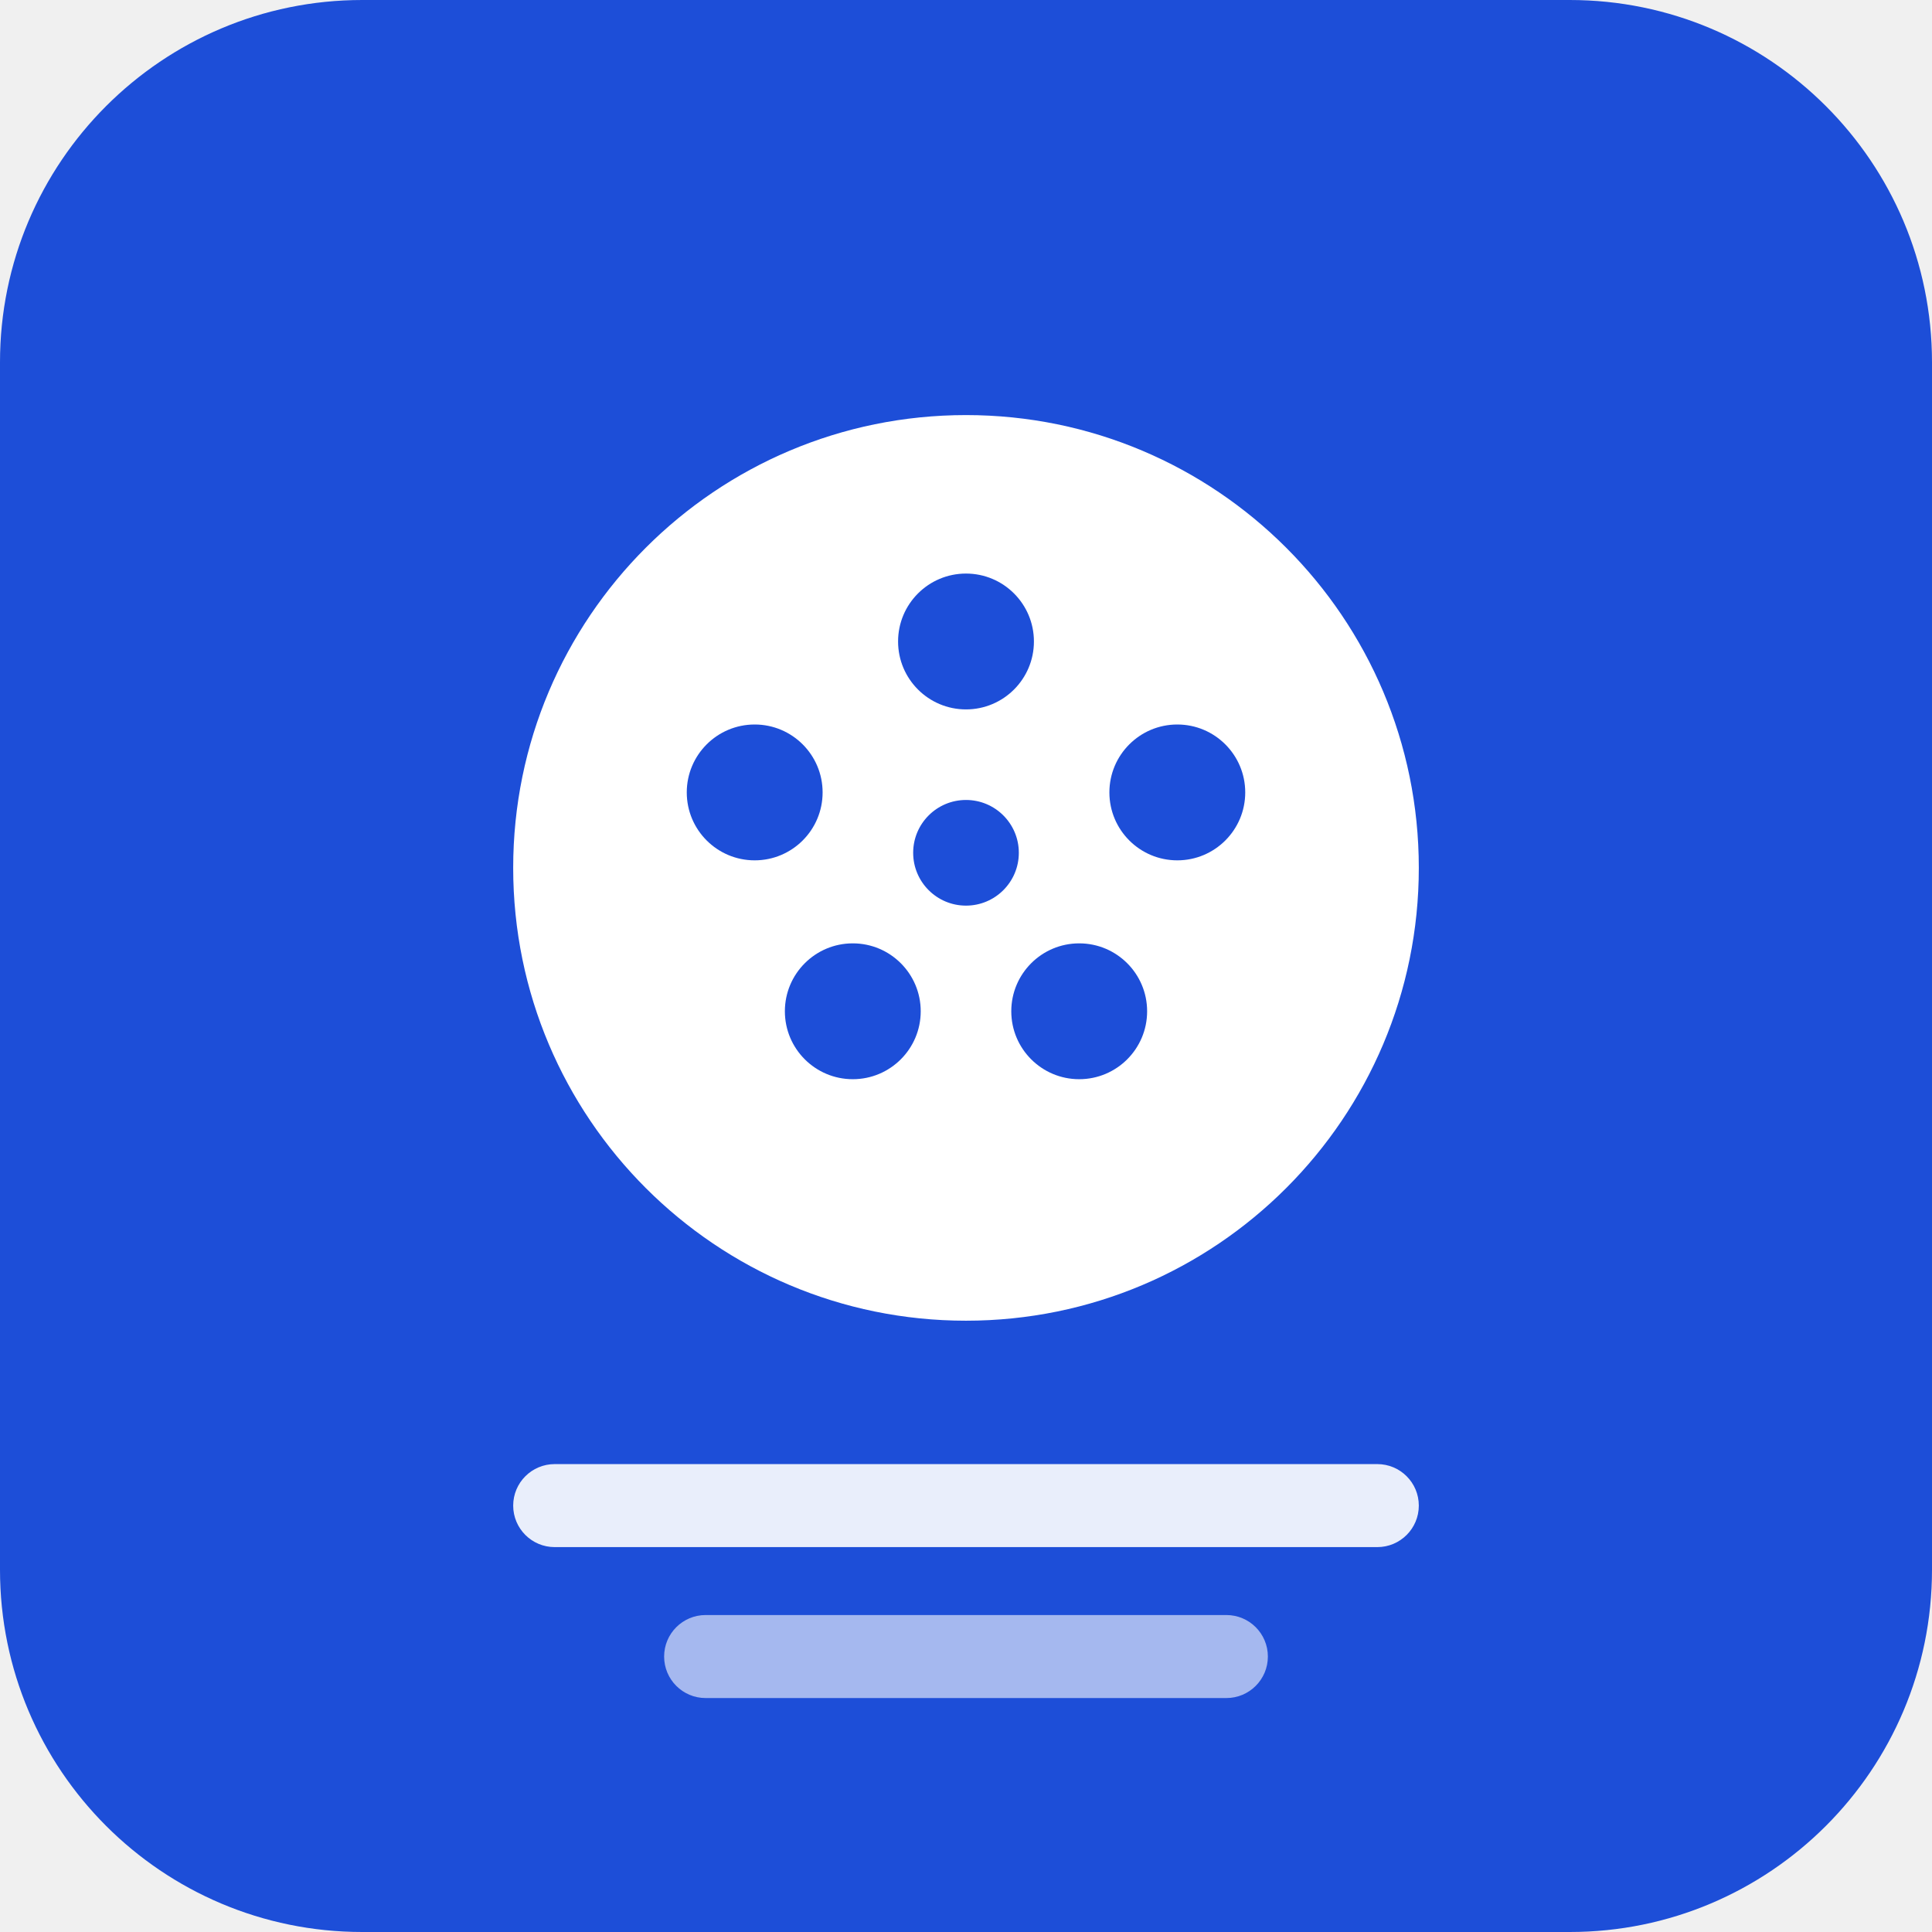
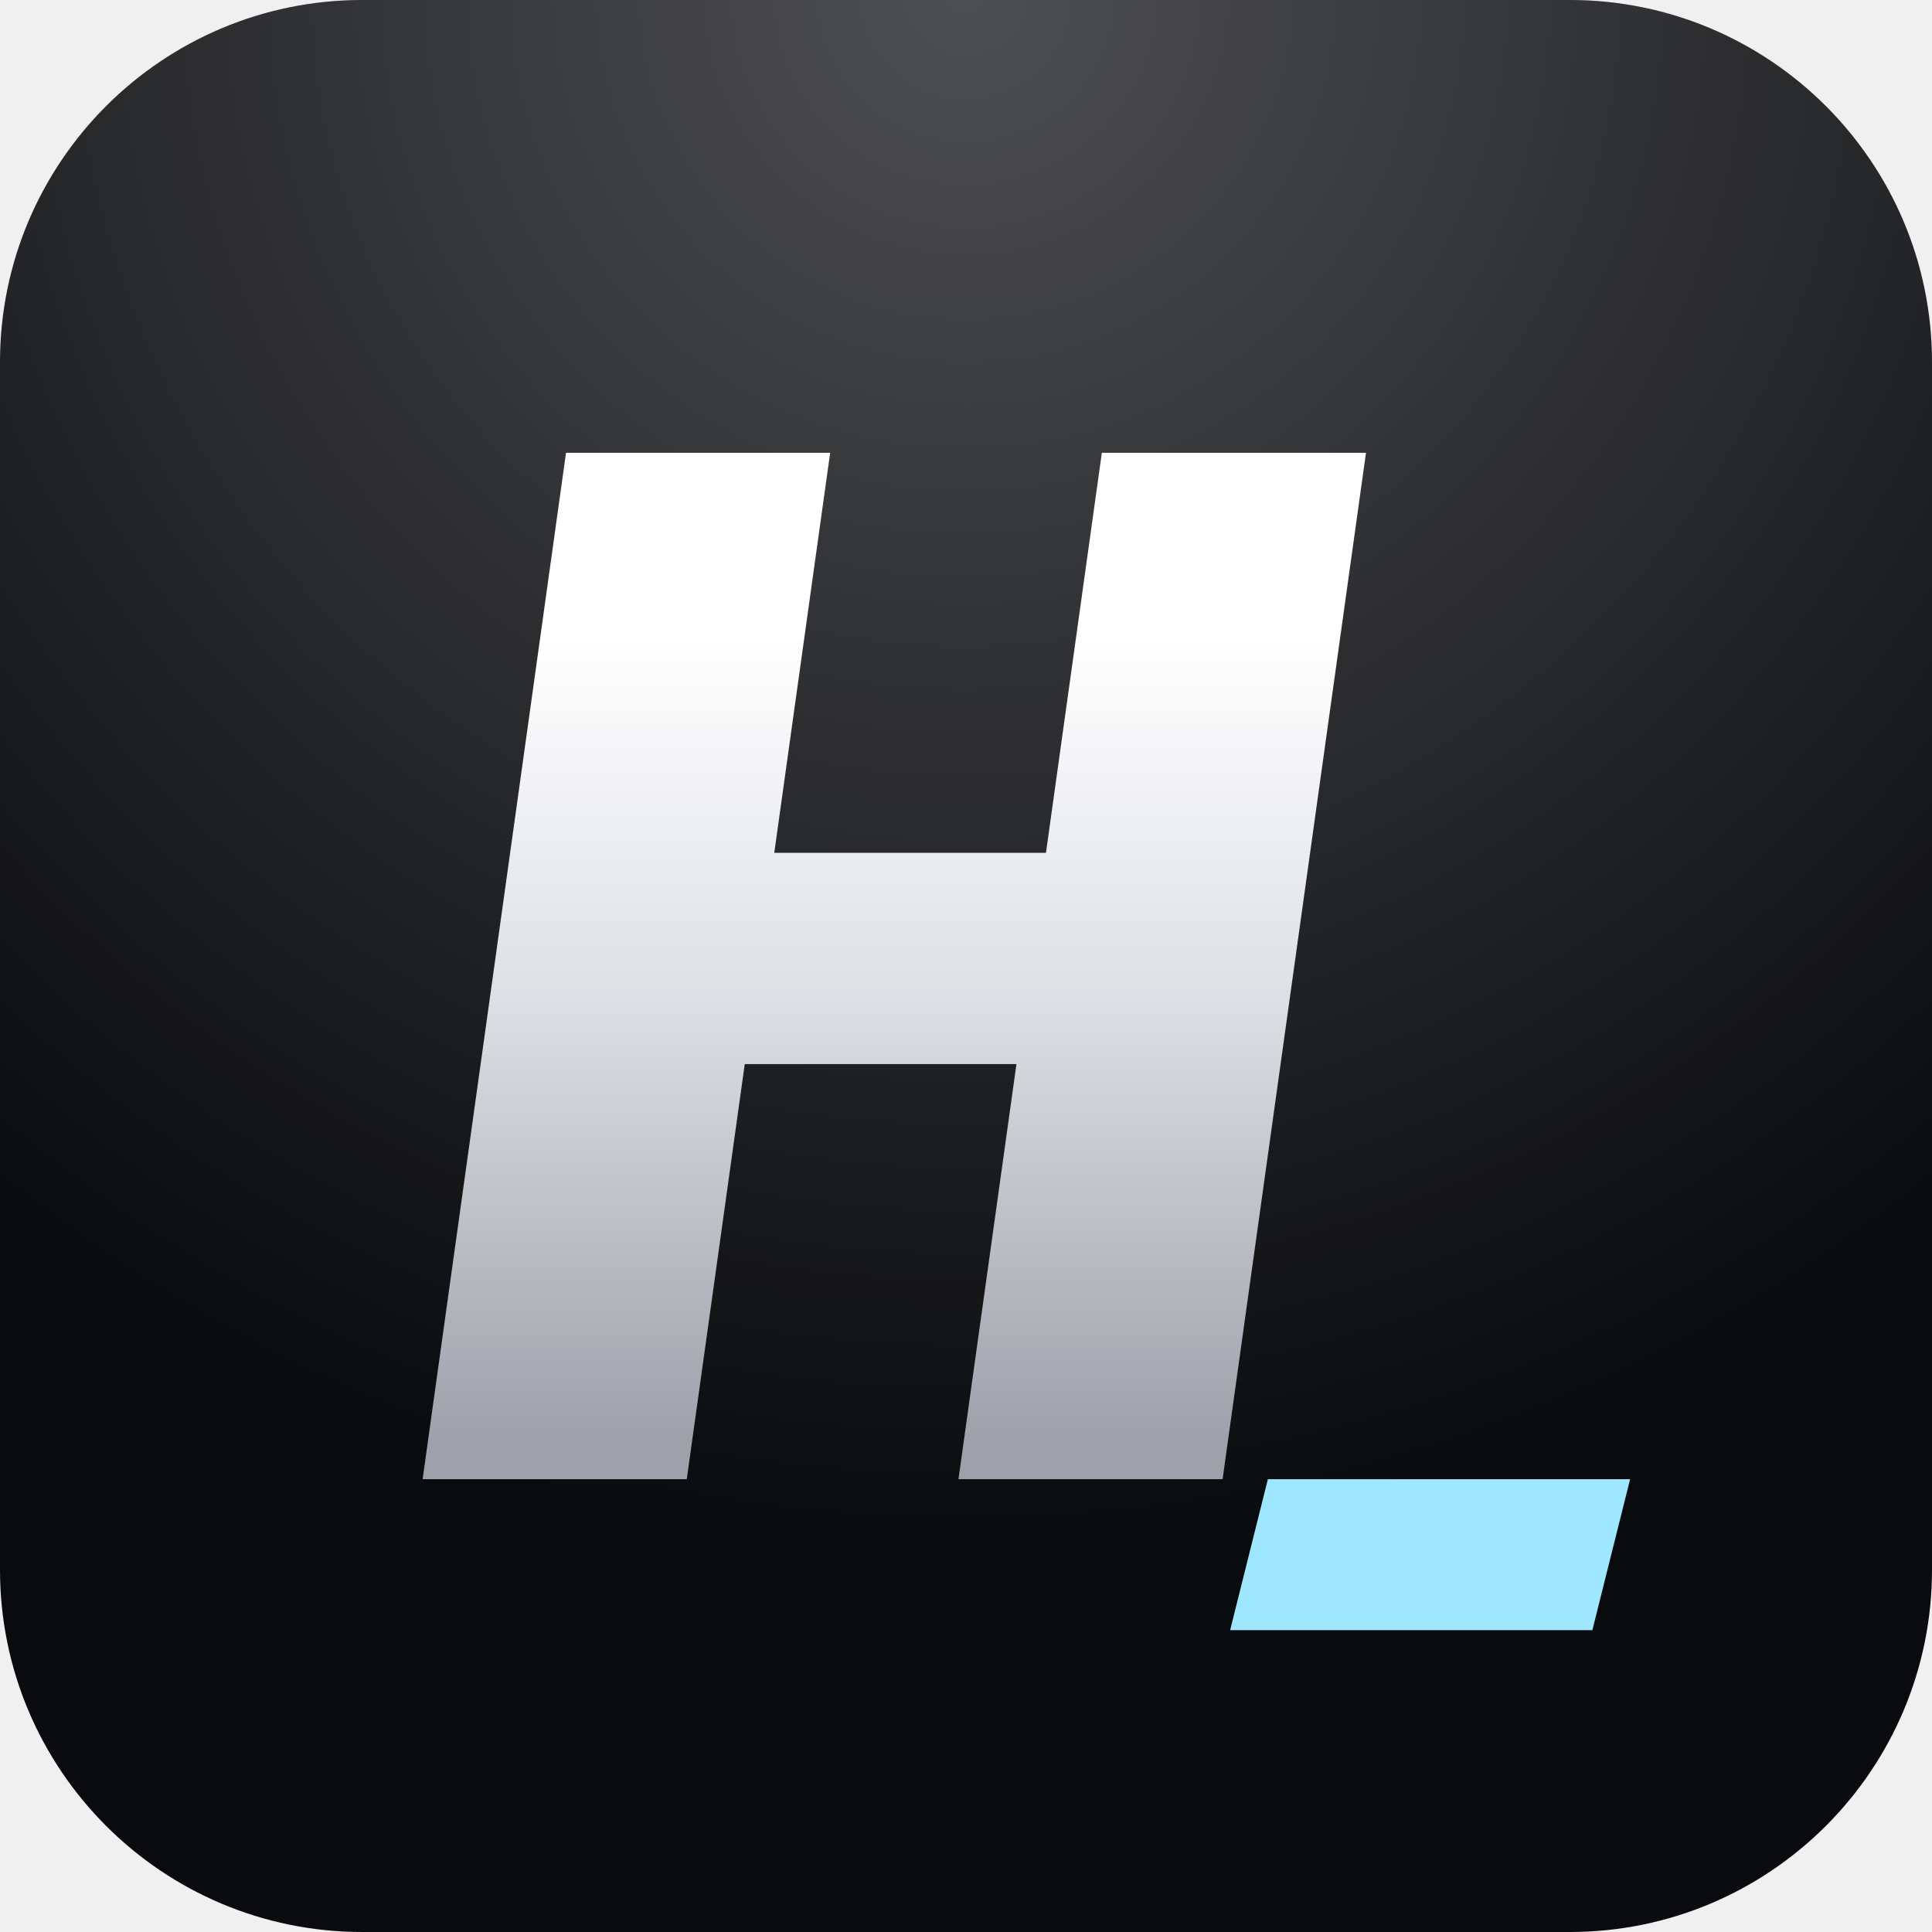
<svg xmlns="http://www.w3.org/2000/svg" viewBox="0 0 512 512">
-   <rect width="512" height="512" rx="96" fill="#1d4ed8" />
-   <circle cx="256" cy="230" r="120" fill="#fff" />
-   <g fill="#1d4ed8">
-     <circle cx="256" cy="170" r="18" />
-     <circle cx="200" cy="210" r="18" />
-     <circle cx="312" cy="210" r="18" />
-     <circle cx="226" cy="268" r="18" />
-     <circle cx="286" cy="268" r="18" />
-     <circle cx="256" cy="226" r="14" />
-   </g>
-   <rect x="136" y="388" width="240" height="22" rx="11" fill="#fff" opacity=".9" />
-   <rect x="176" y="428" width="160" height="22" rx="11" fill="#fff" opacity=".6" />
+   <defs>
+     <radialGradient id="l" cx="50%" cy="0%" r="80%">
+       <stop offset="0" stop-color="#fff" stop-opacity=".28" />
+       <stop offset="1" stop-color="#fff" stop-opacity="0" />
+     </radialGradient>
+     <linearGradient id="c" x1="0" y1="0" x2="0" y2="1">
+       <stop offset=".18" stop-color="#fff" />
+       <stop offset=".52" stop-color="#dfe1e6" />
+       <stop offset=".96" stop-color="#9ea1aa" />
+     </linearGradient>
+   </defs>
+   <rect width="512" height="512" rx="96" fill="#0a0b0e" />
+   <rect width="512" height="512" rx="96" fill="url(#l)" />
+   <path d="M150 120h70l-38 272h-70zM292 120h70l-38 272h-70zM166 226h150l-8 56H158z" fill="url(#c)" />
+   <path d="M336 392h96l-10 40h-96z" fill="#9fe7ff" />
</svg>
